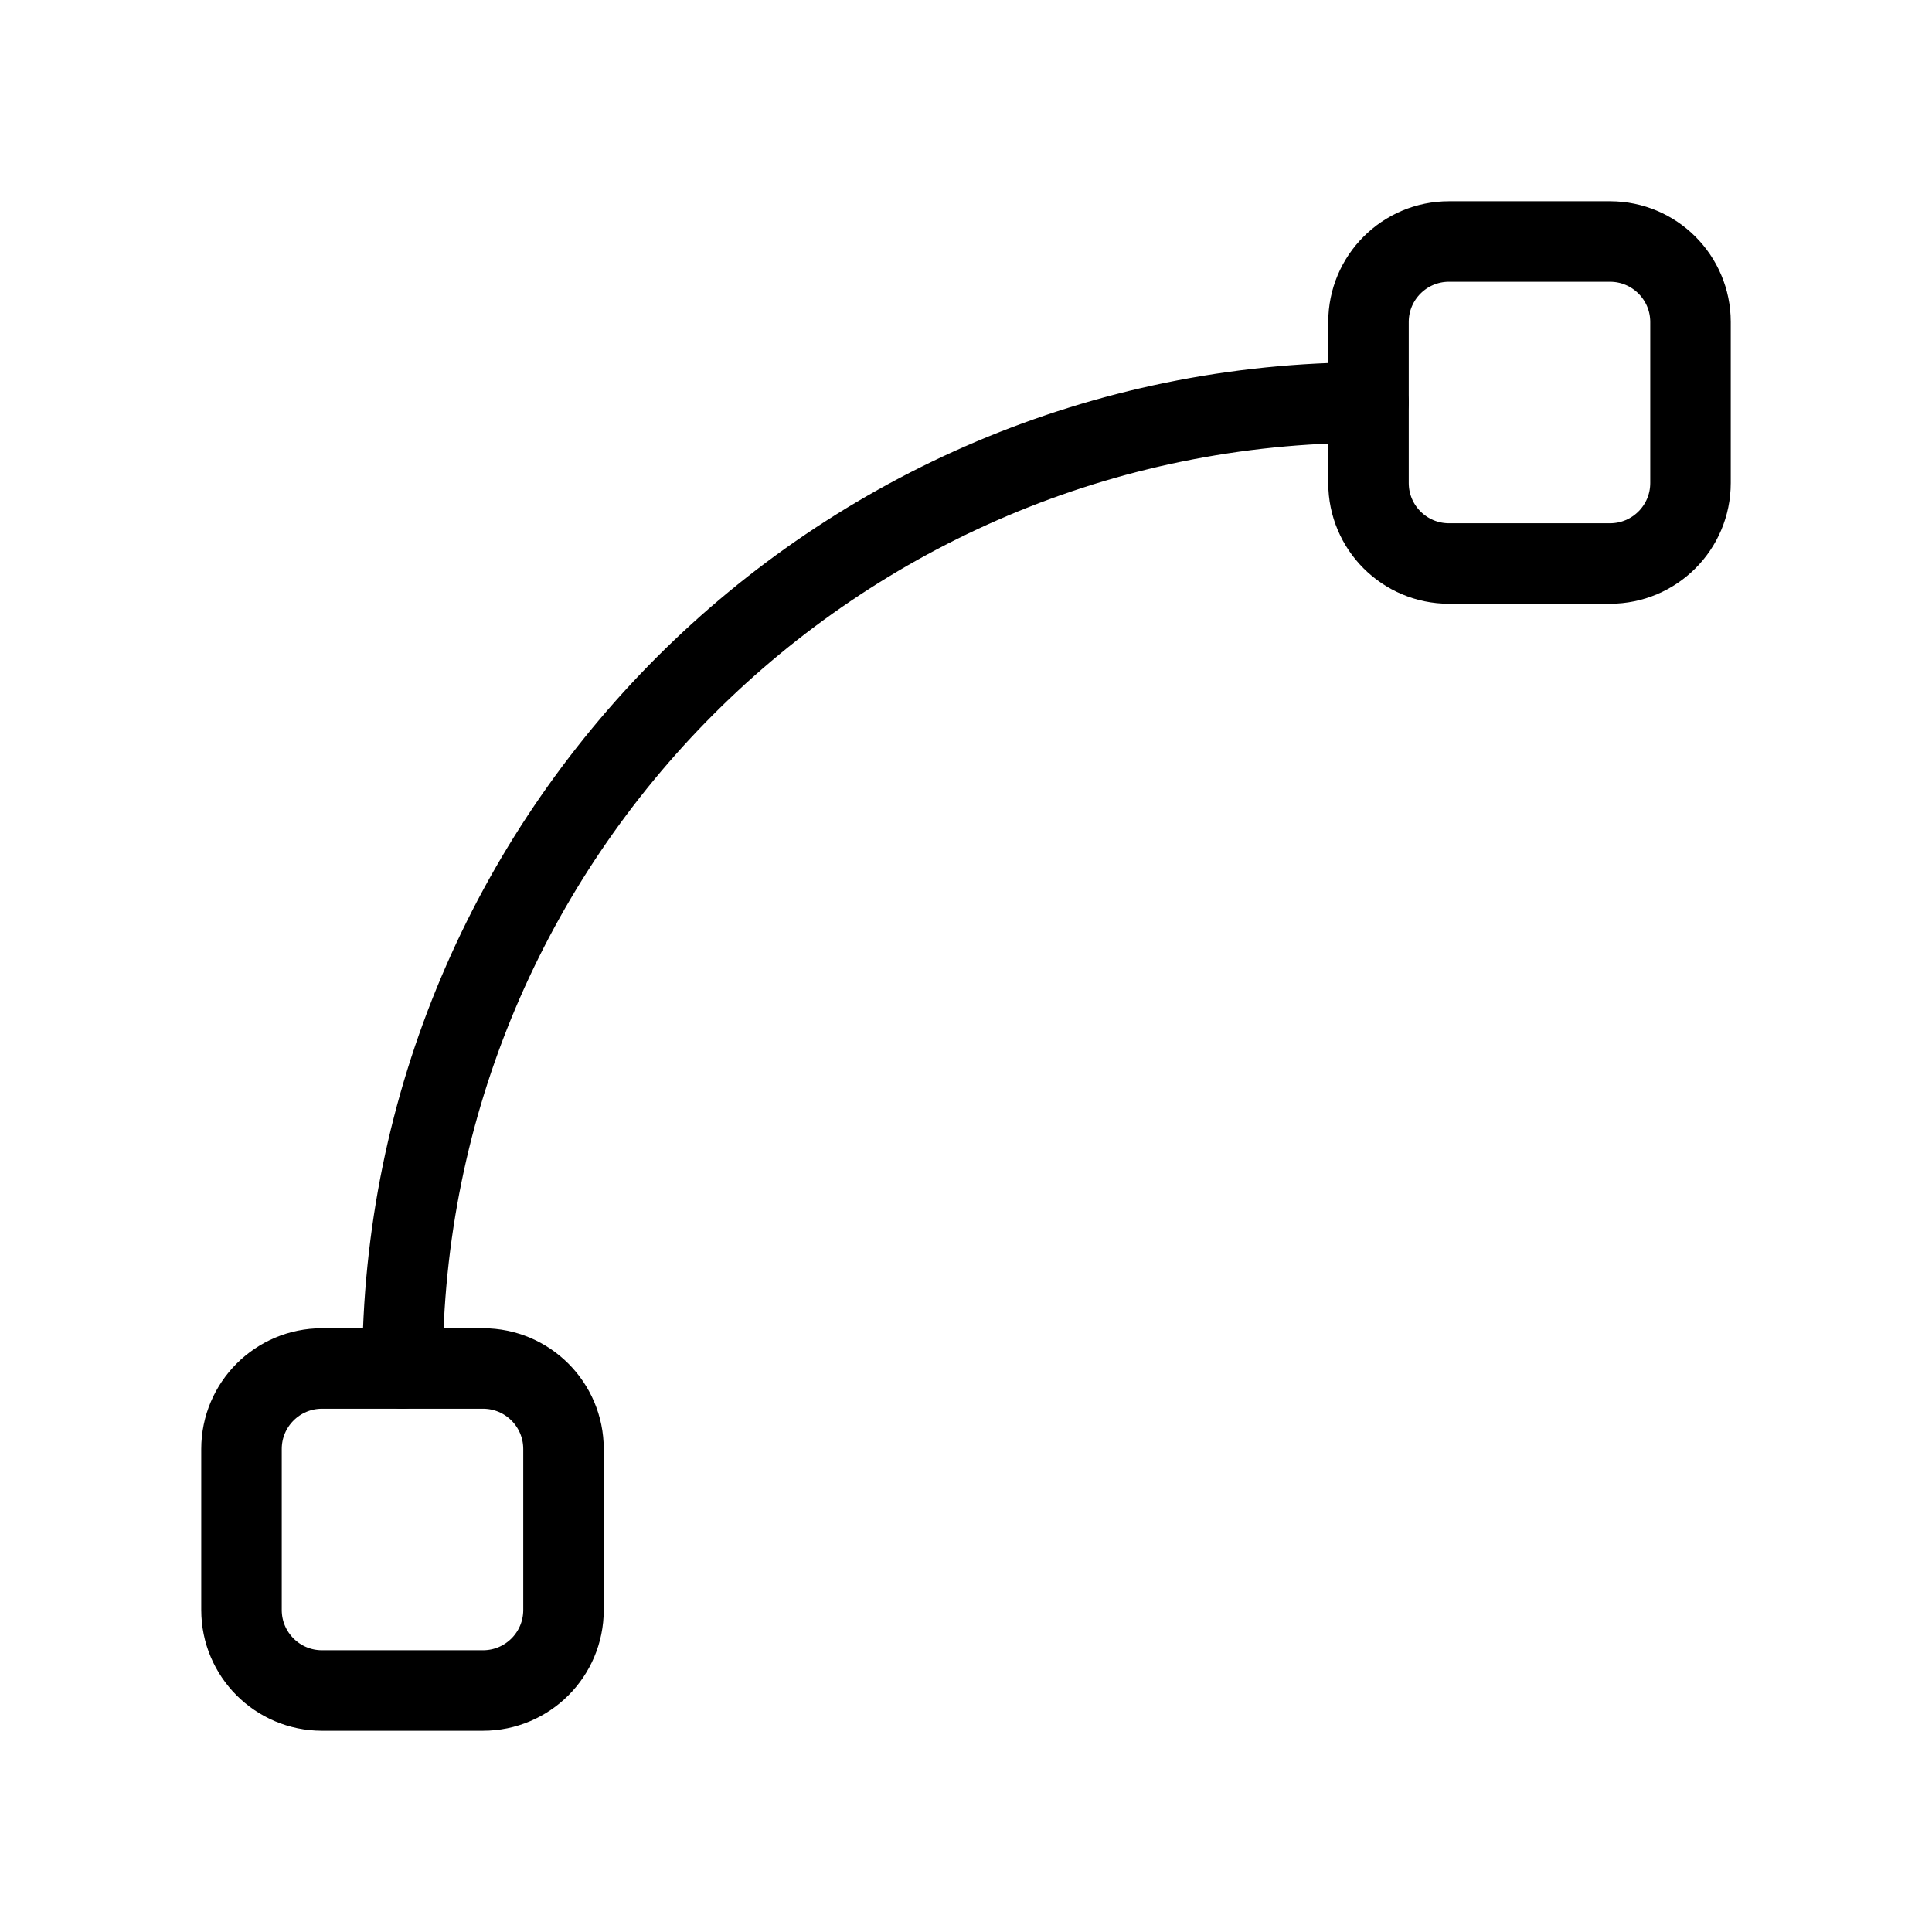
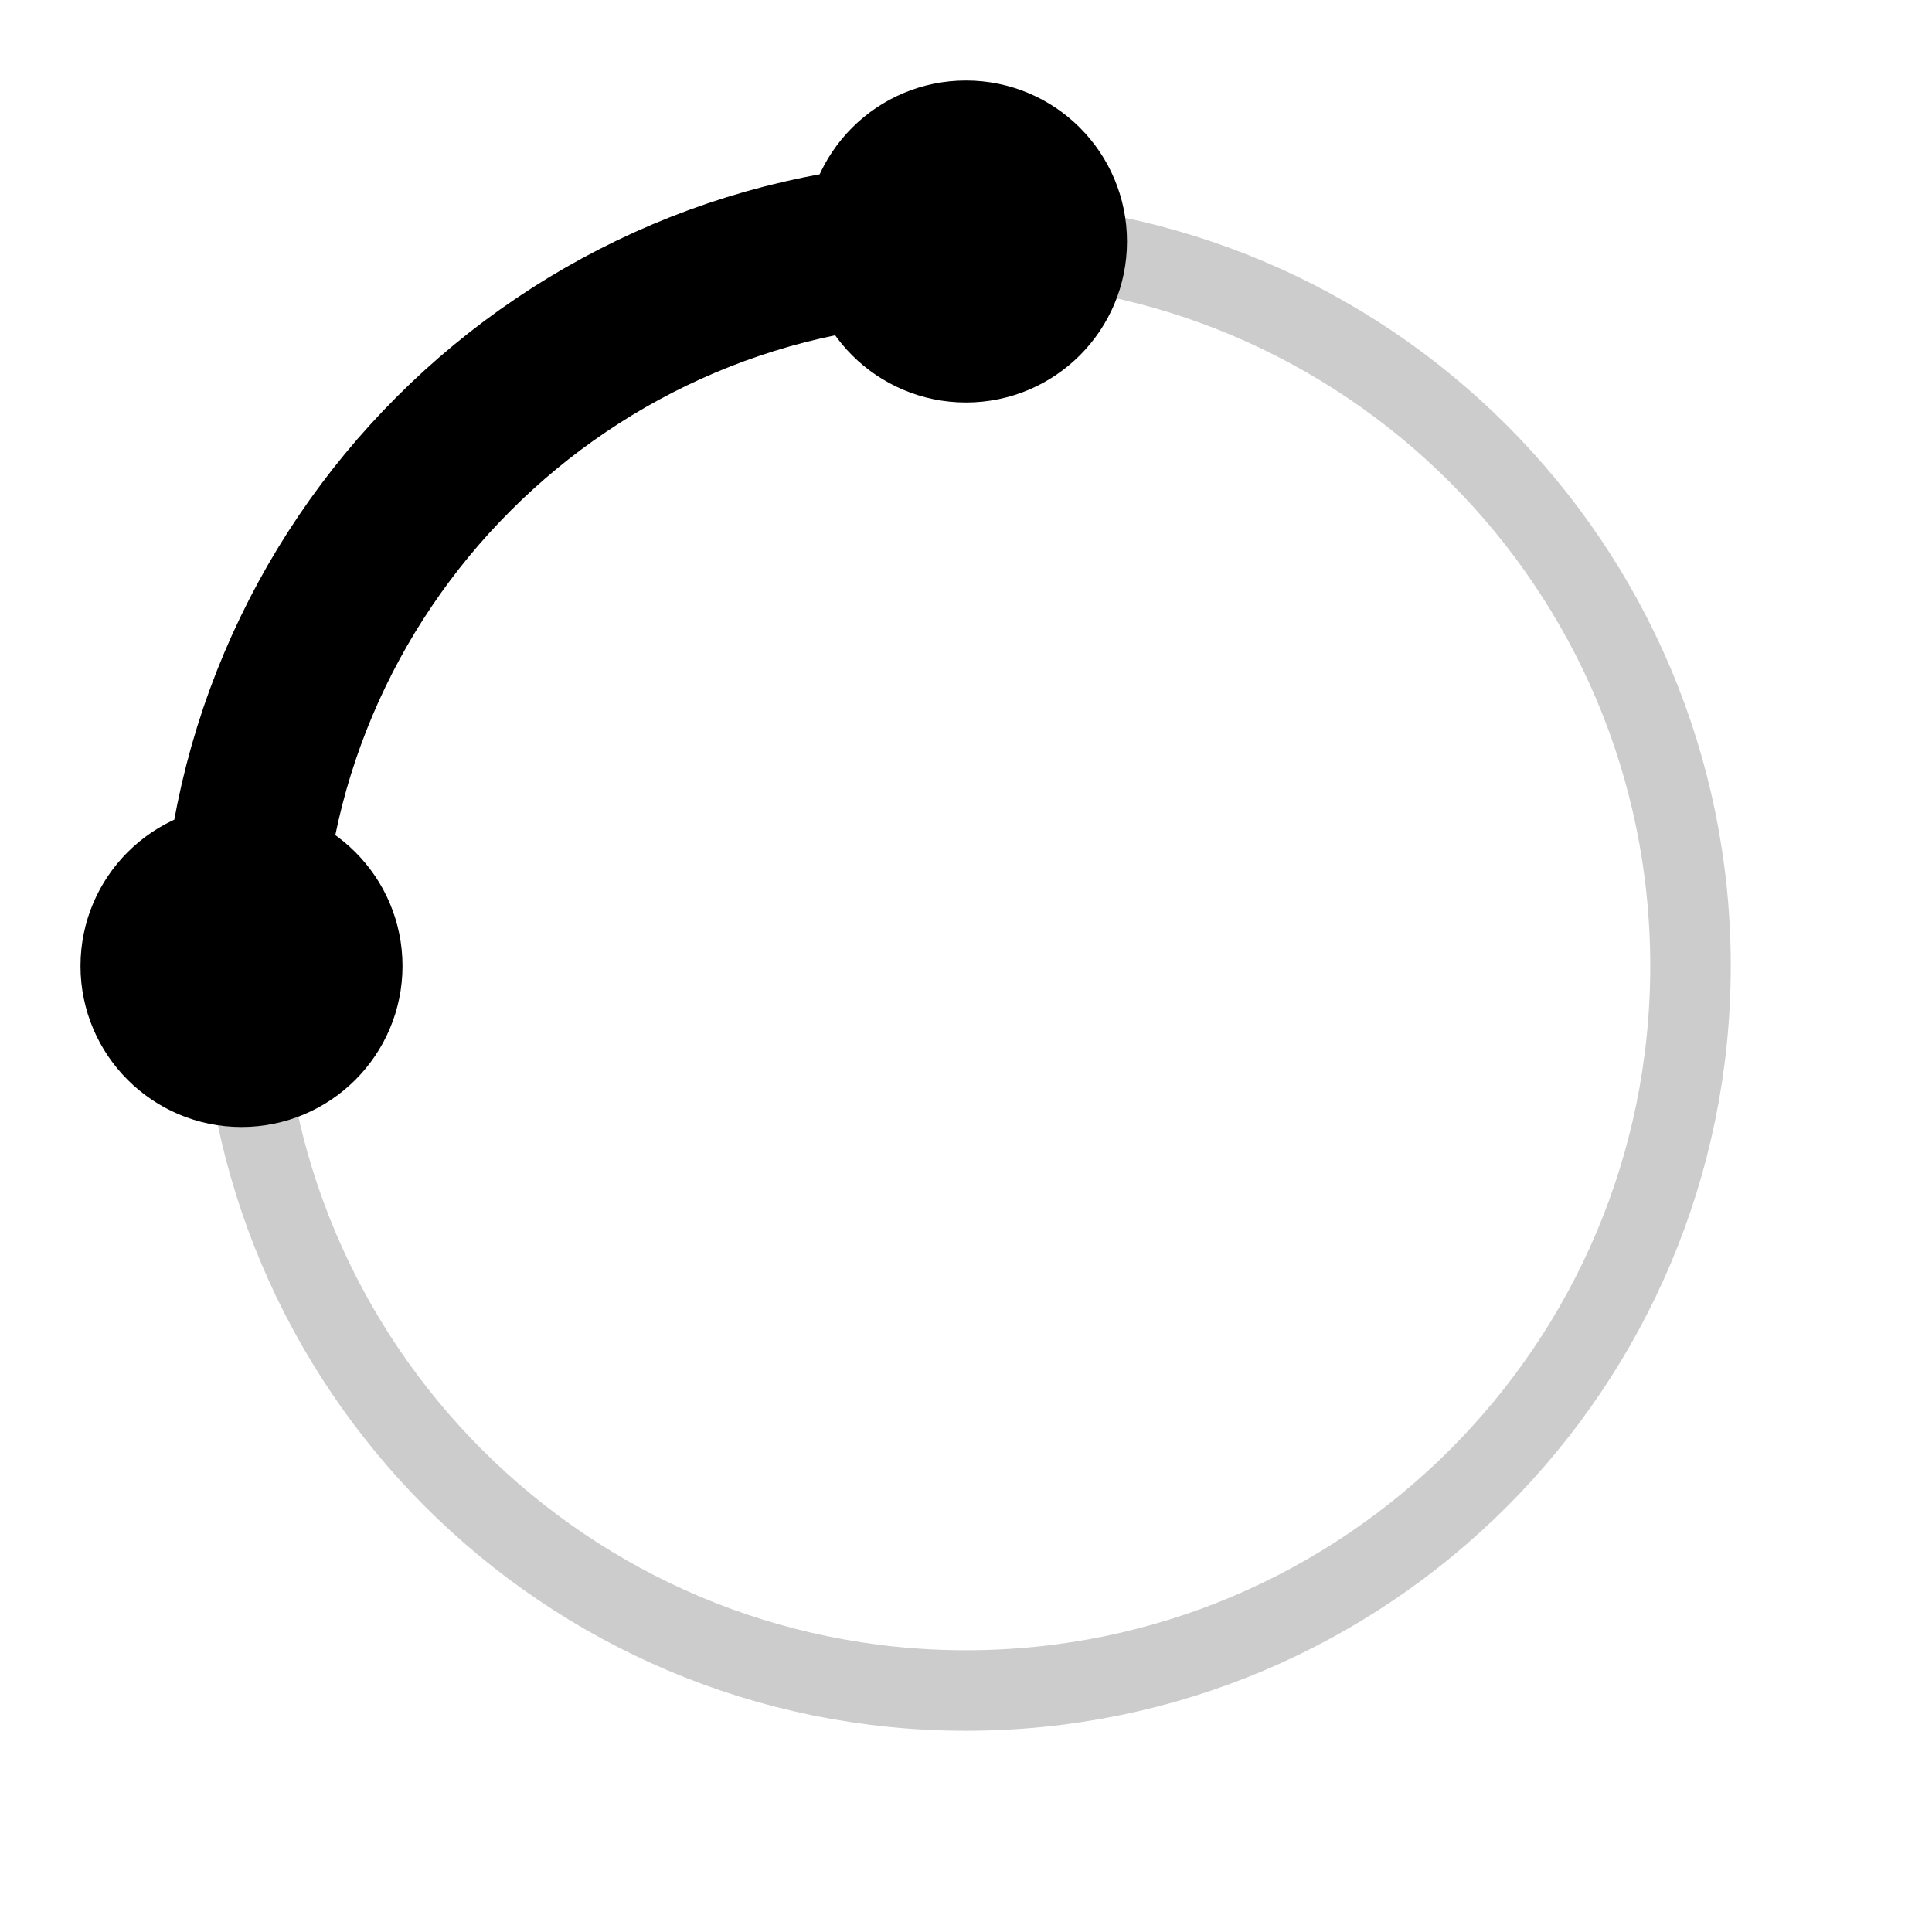
- <svg xmlns="http://www.w3.org/2000/svg" width="24" height="24" viewBox="0 0 24 24" fill="none" stroke="currentColor" stroke-width="1" stroke-linecap="round" stroke-linejoin="round" class="icon icon-tabler icons-tabler-outline icon-tabler-vector-spline">
+ <svg xmlns="http://www.w3.org/2000/svg" width="24" height="24" viewBox="0 0 24 24" fill="none" stroke="currentColor" stroke-width="1" stroke-linecap="round" stroke-linejoin="round" class="icon icon-tabler icons-tabler-outline icon-tabler-arc">
  <path stroke="none" d="M0 0h24v24H0z" fill="none" />
-   <path d="M17 3m0 1a1 1 0 0 1 1 -1h2a1 1 0 0 1 1 1v2a1 1 0 0 1 -1 1h-2a1 1 0 0 1 -1 -1z" />
-   <path d="M3 17m0 1a1 1 0 0 1 1 -1h2a1 1 0 0 1 1 1v2a1 1 0 0 1 -1 1h-2a1 1 0 0 1 -1 -1z" />
-   <path d="M17 5c-6.627 0 -12 5.373 -12 12" />
+   <circle cx="12" cy="12" r="9" fill="none" stroke-opacity="0.2" />
+   <path d="M12 3c-4.97 0 -9 4.03 -9 9" stroke-width="2" />
+   <circle cx="12" cy="3" r="1.5" fill="currentColor" />
+   <circle cx="3" cy="12" r="1.5" fill="currentColor" />
</svg>
